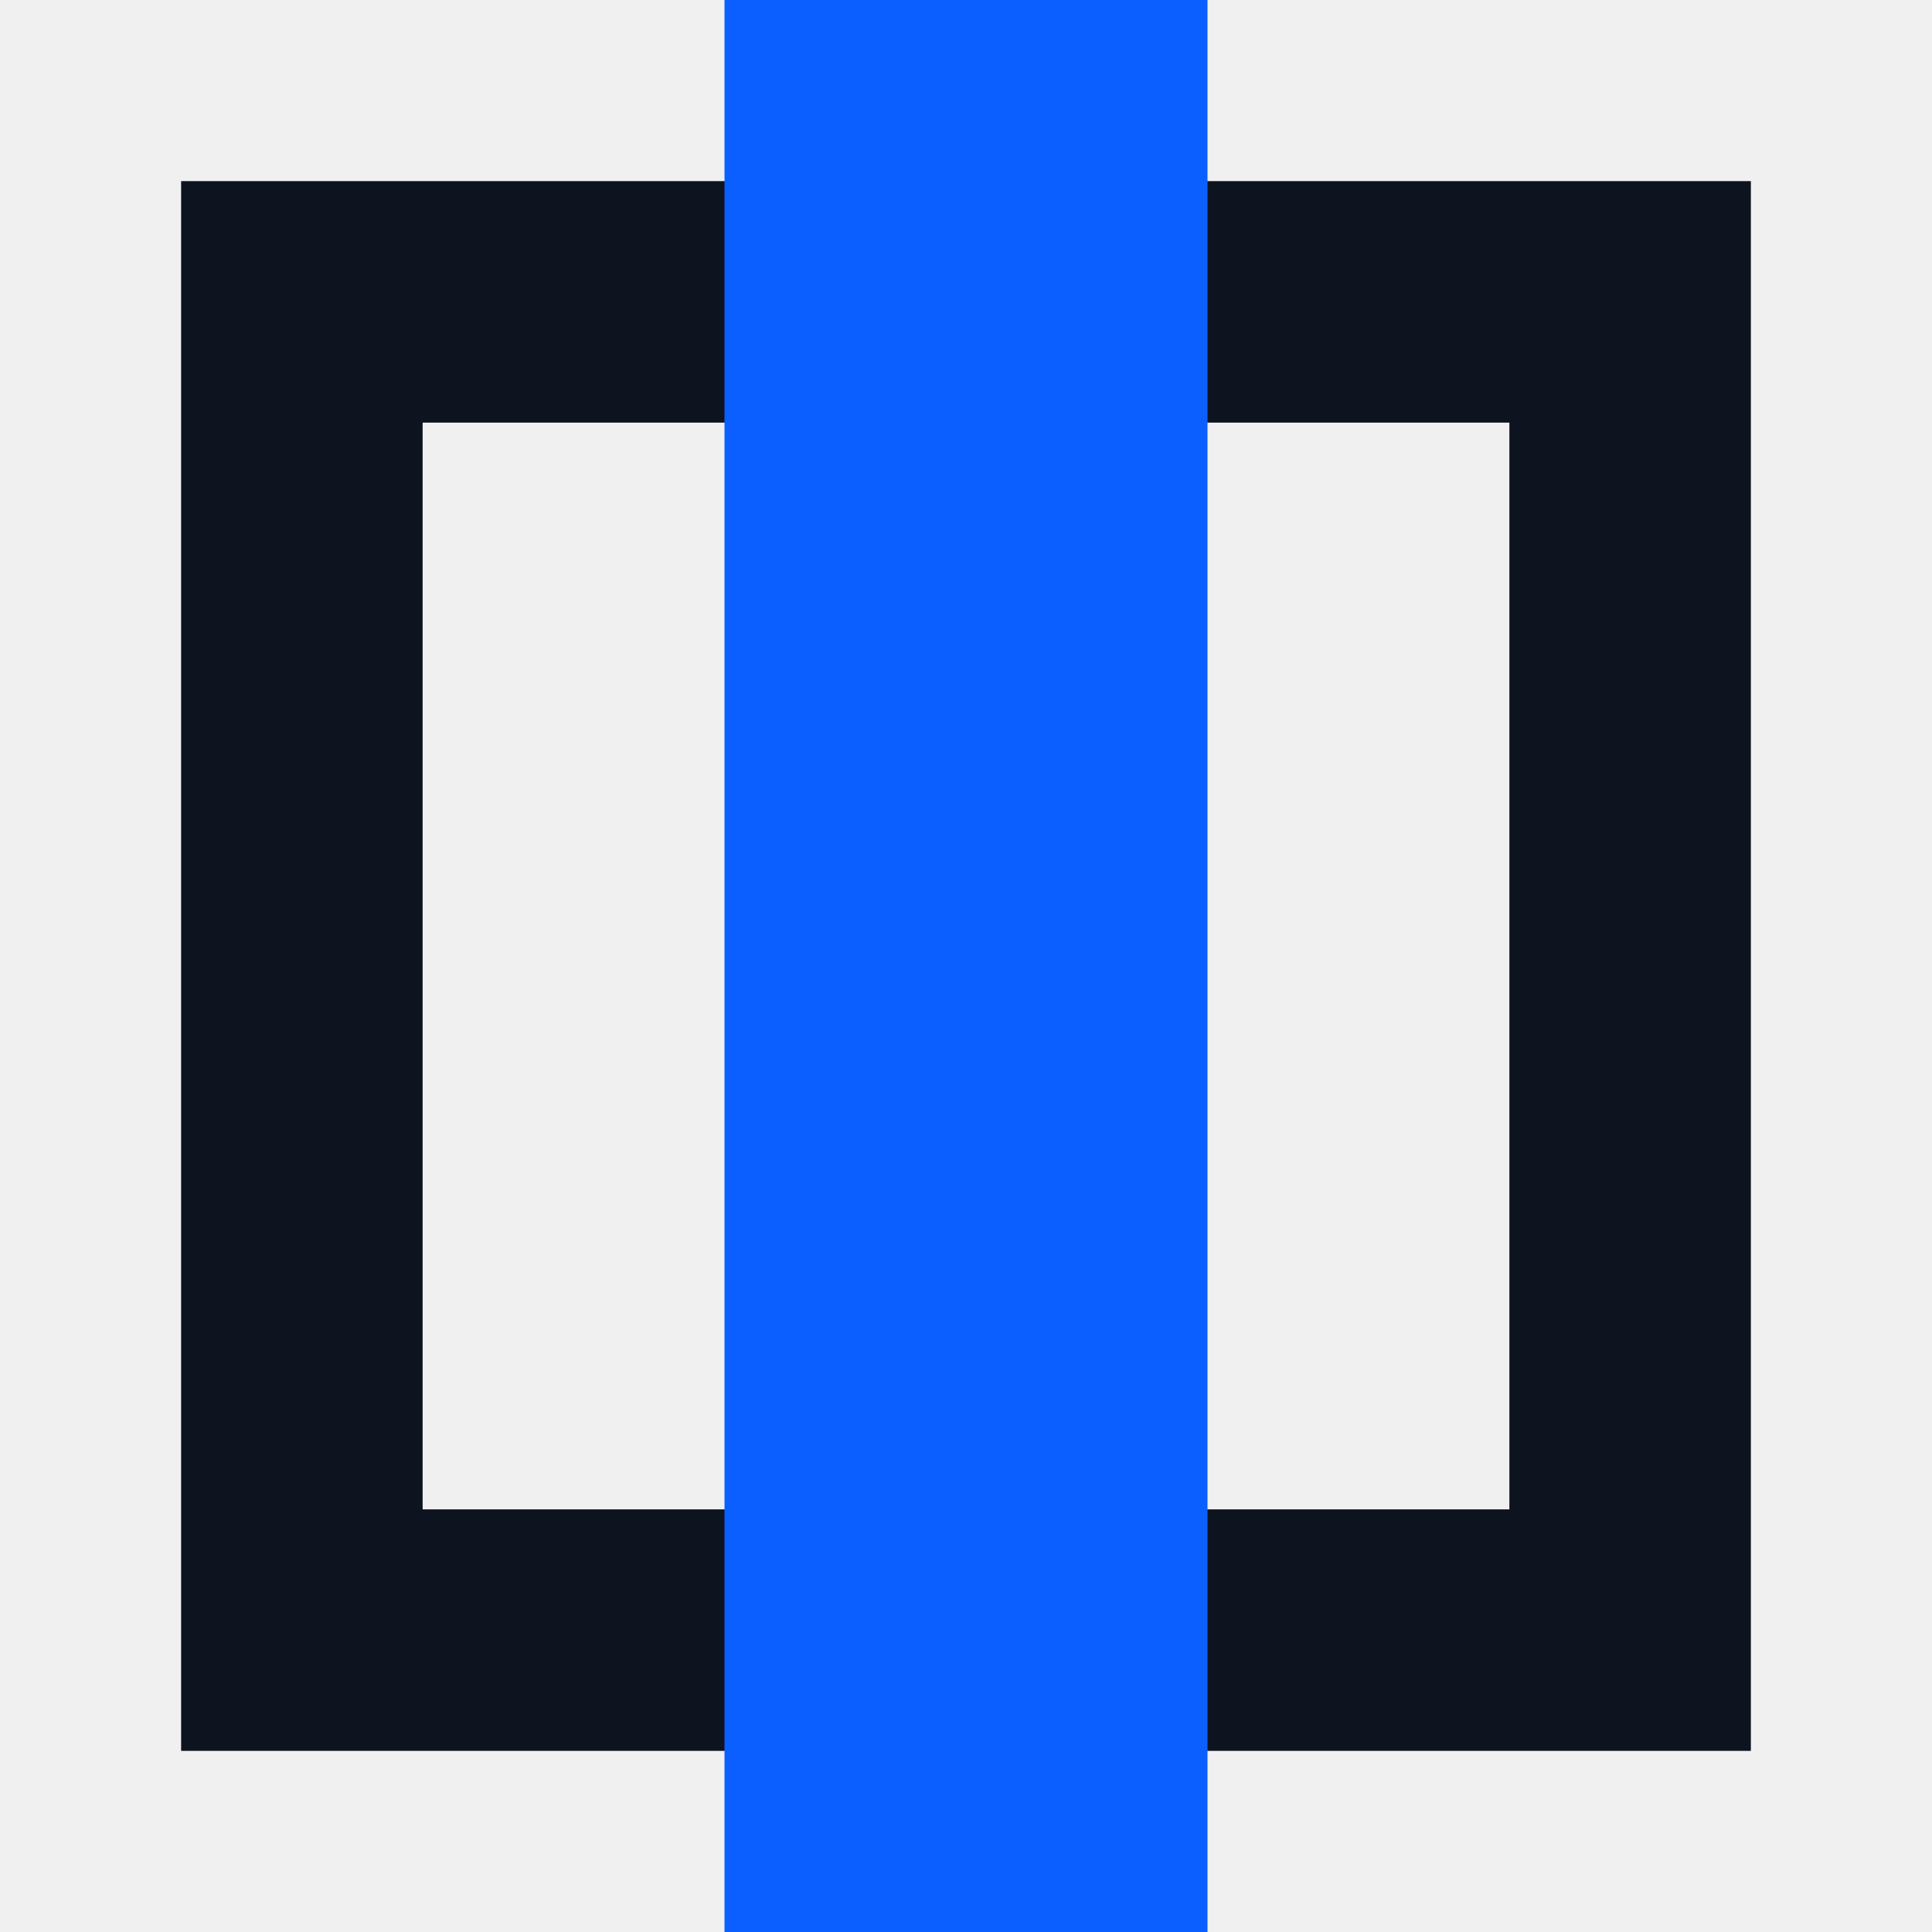
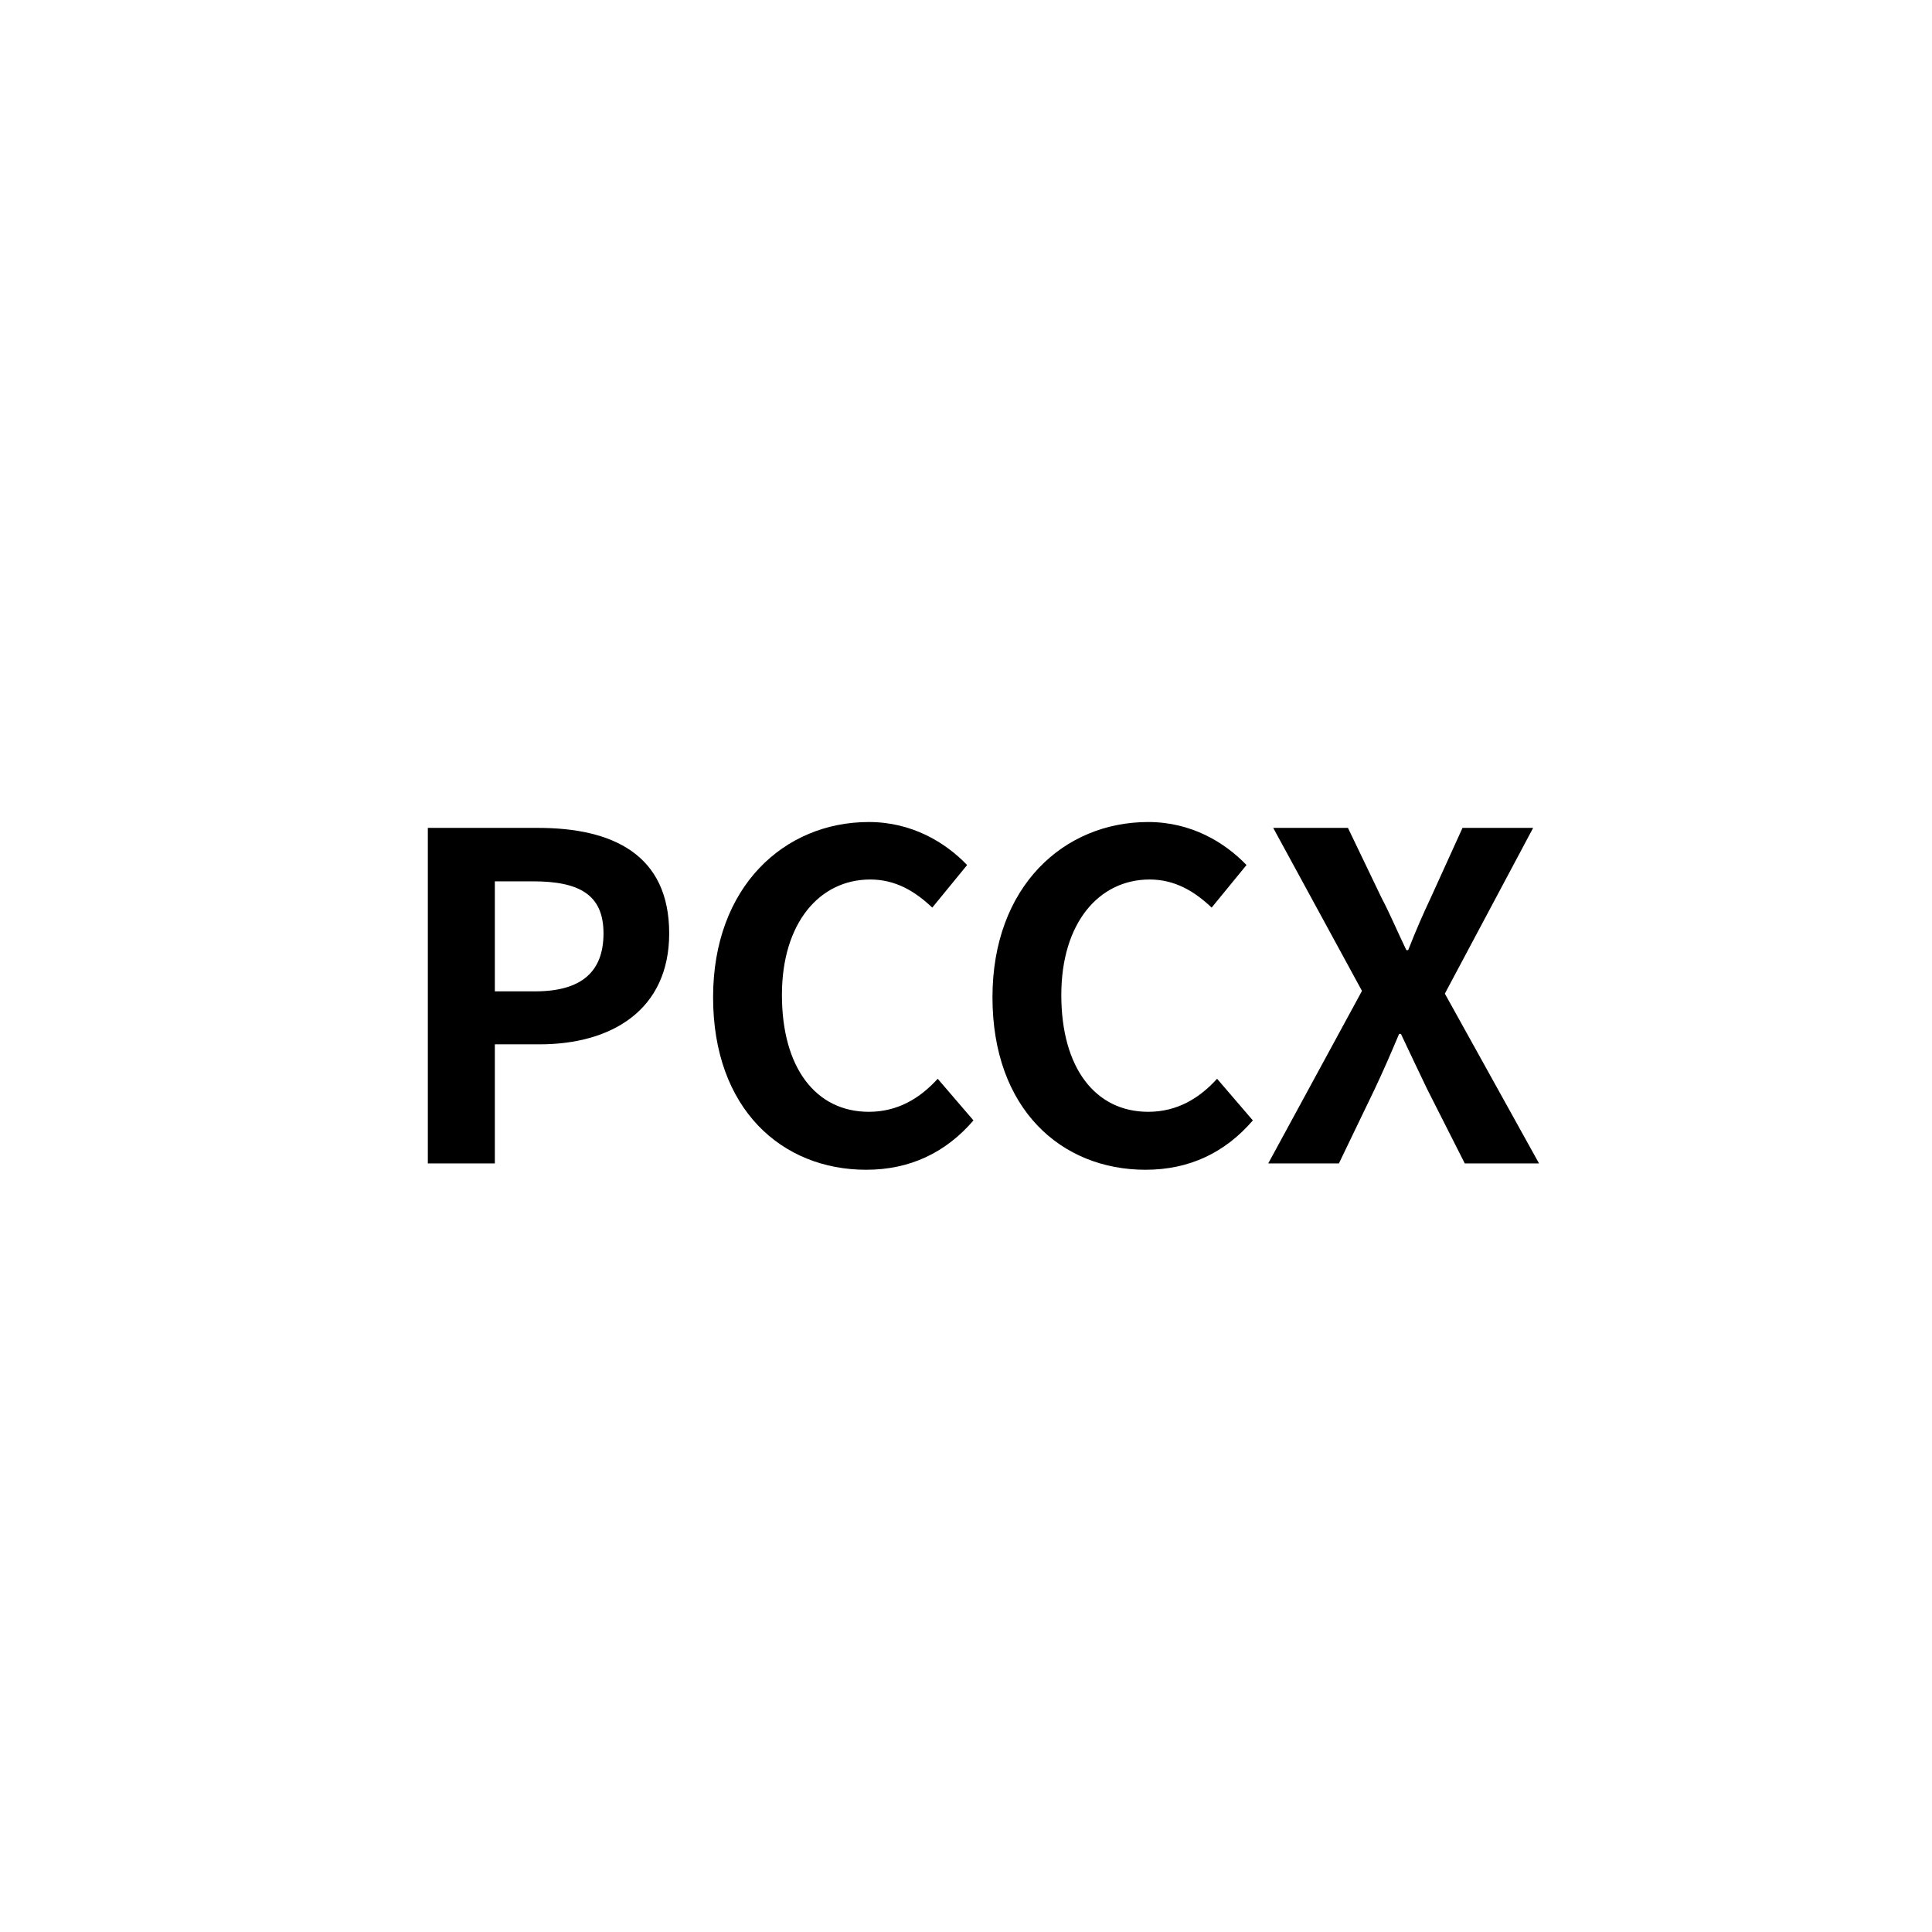
- <svg xmlns="http://www.w3.org/2000/svg" width="64" height="64" viewBox="0 0 64 64">
-   <defs>
-     <style>
-       .stroke { stroke: #0e1320; fill: none; stroke-linecap: square; stroke-linejoin: miter; }
-       .core { fill: #0b5fff; }
-       .ink { fill: #0e1320; }
-       .word { fill: #0e1320; font-family: "IBM Plex Mono", "DejaVu Sans Mono", monospace; font-weight: 600; }
-       .accent { fill: #0b5fff; }
-       .muted { fill: #6b7280; font-family: "IBM Plex Mono", "DejaVu Sans Mono", monospace; }
-       
-     </style>
-   </defs>
-   <g transform="translate(0,0) scale(1.0)">
-     <polyline class="stroke" stroke-width="8" points="10,28 10,10 54,10 54,28" />
-     <polyline class="stroke" stroke-width="8" points="10,36 10,54 54,54 54,36" />
-     <rect class="core" x="24" y="0" width="16" height="64" />
-   </g>
+ <svg xmlns="http://www.w3.org/2000/svg" width="1024" height="1024" viewBox="0 0 1024 1024" role="img" aria-label="PCCX">
+   <rect width="1024" height="1024" fill="#ffffff" />
+   <text x="512" y="512" fill="#000000" font-family="Noto Sans CJK KR, DejaVu Sans, Arial, sans-serif" font-size="240" font-weight="900" letter-spacing="0" text-anchor="middle" dominant-baseline="central">PCCX</text>
</svg>
